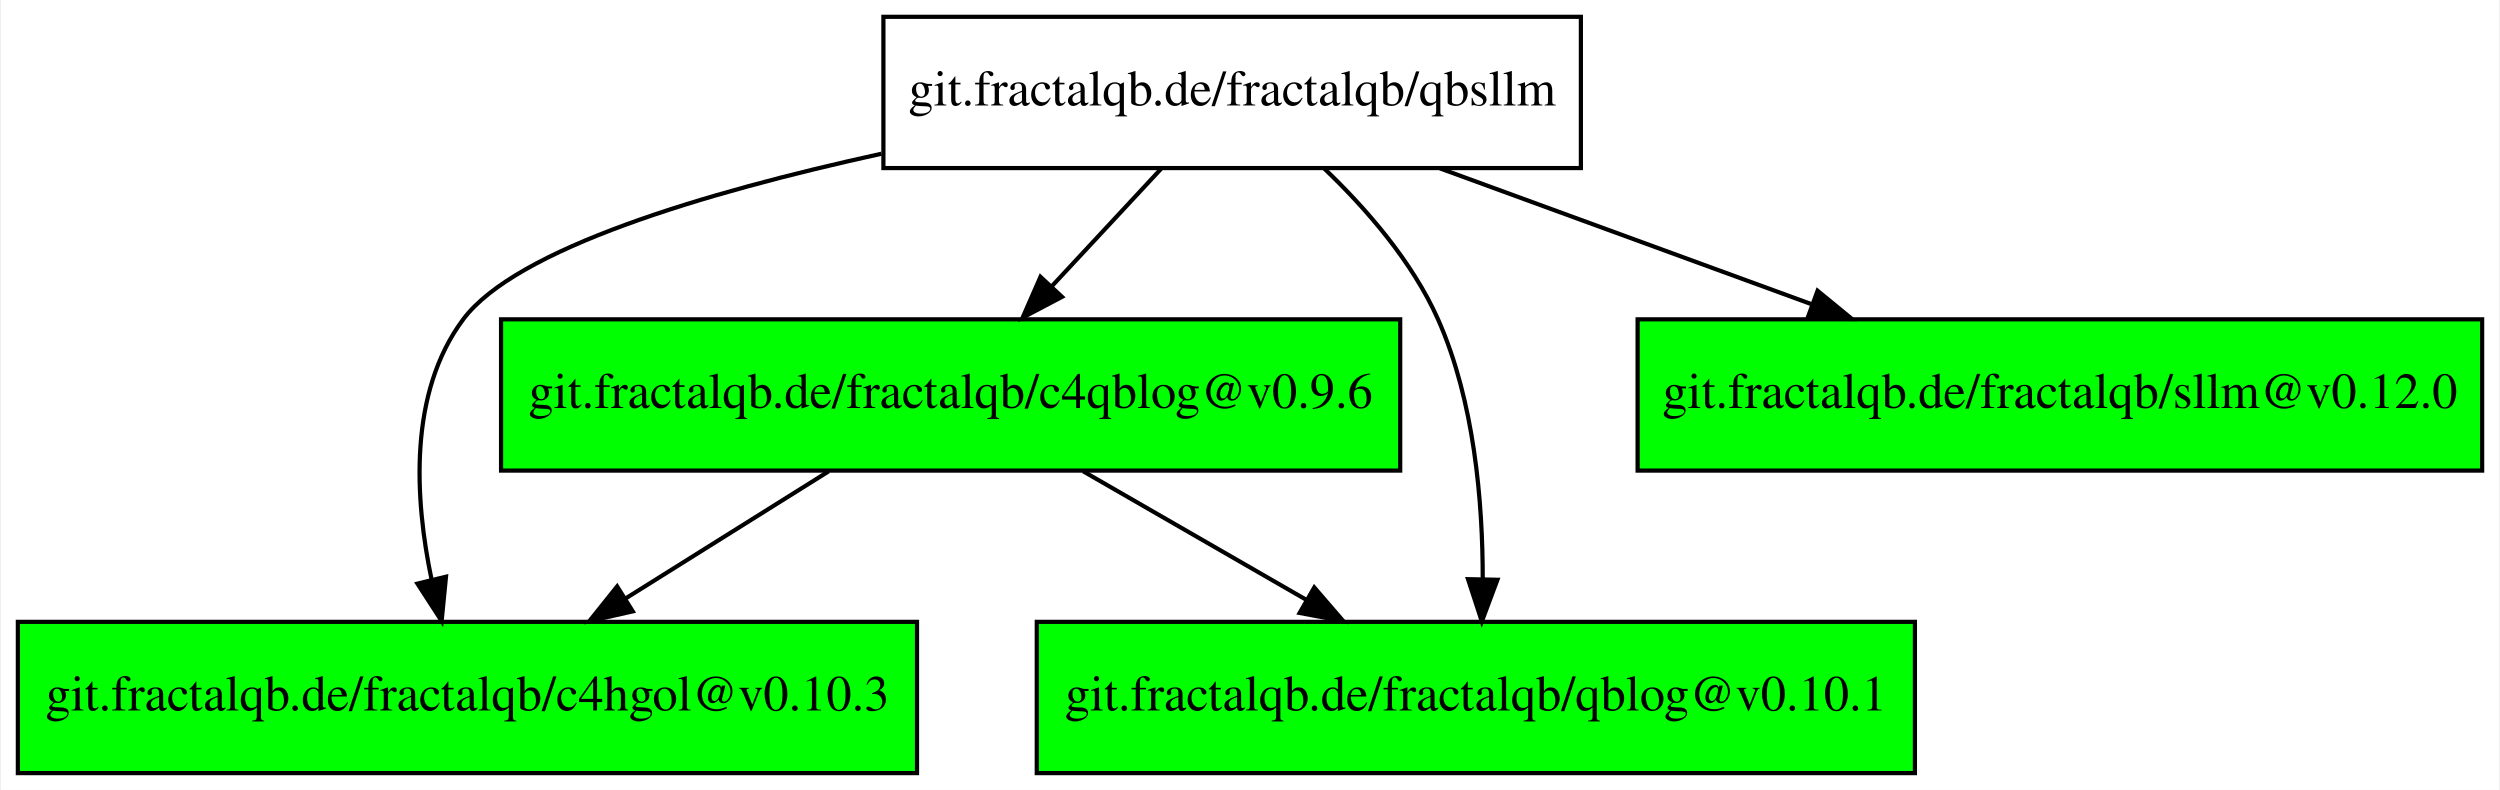
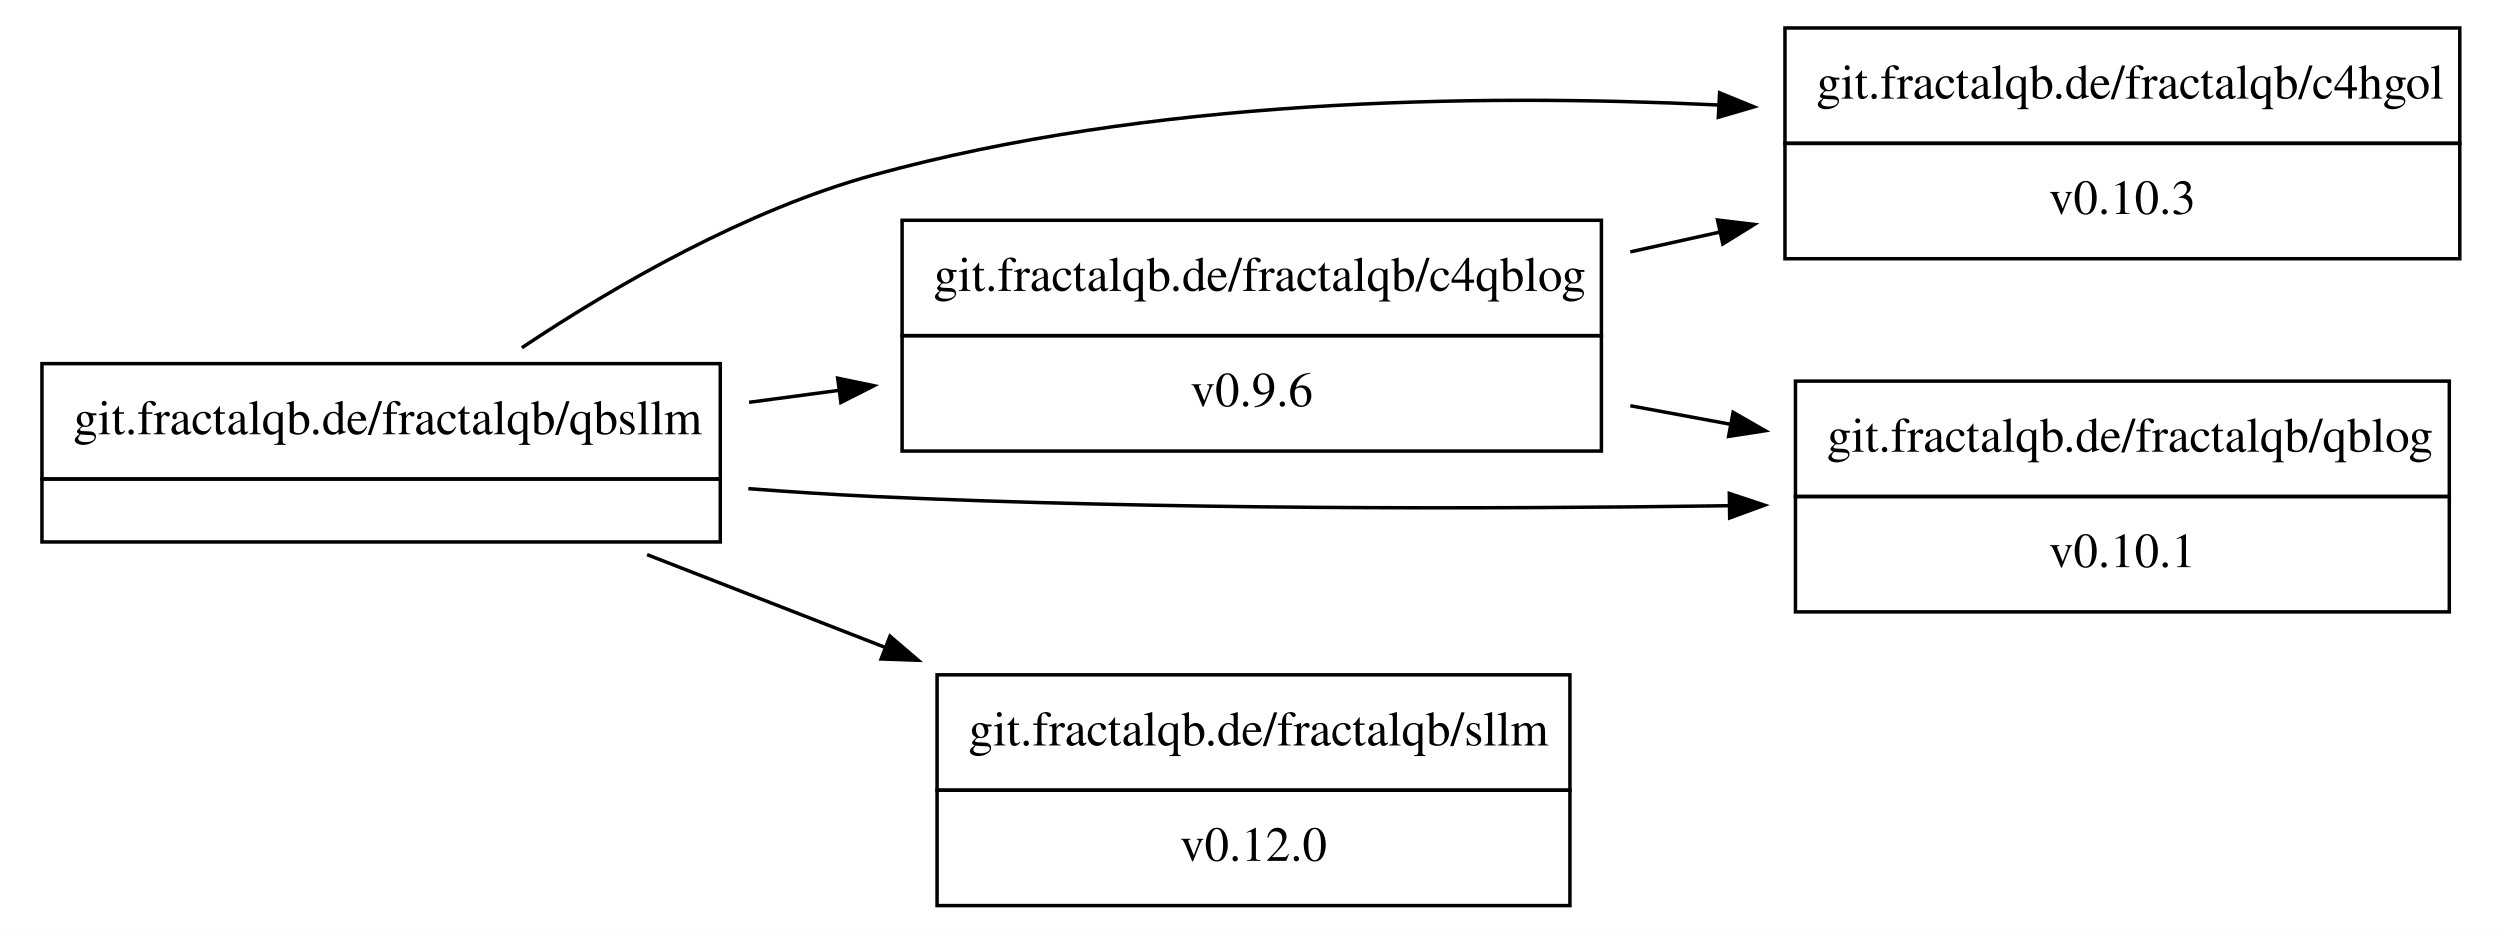
- <svg xmlns="http://www.w3.org/2000/svg" width="595pt" height="188pt" viewBox="0.00 0.00 594.50 188.00">
-   <g id="graph0" class="graph" transform="scale(1 1) rotate(0) translate(4 184)">
-     <polygon fill="#ffffff" stroke="transparent" points="-4,4 -4,-184 590.5,-184 590.5,4 -4,4" />
+ <svg xmlns="http://www.w3.org/2000/svg" width="715pt" height="267pt" viewBox="0.00 0.00 715.00 267.00">
+   <g id="graph0" class="graph" transform="scale(1 1) rotate(0) translate(4 263)">
+     <polygon fill="#ffffff" stroke="transparent" points="-4,4 -4,-263 711,-263 711,4 -4,4" />
    <g id="node1" class="node">
-       <polygon fill="none" stroke="#000000" points="372,-180 206,-180 206,-144 372,-144 372,-180" />
-       <text text-anchor="middle" x="289" y="-158.9" font-family="Times,serif" font-size="12.00" fill="#000000">git.fractalqb.de/fractalqb/qbsllm</text>
+       <polygon fill="none" stroke="#000000" points="8,-126 8,-159 202,-159 202,-126 8,-126" />
+       <text text-anchor="start" x="17" y="-138.8" font-family="Times,serif" font-size="14.00" fill="#000000">git.fractalqb.de/fractalqb/qbsllm</text>
+       <polygon fill="none" stroke="#000000" points="8,-108 8,-126 202,-126 202,-108 8,-108" />
    </g>
    <g id="node2" class="node">
-       <polygon fill="#00ff00" stroke="#000000" points="214,-36 0,-36 0,0 214,0 214,-36" />
-       <text text-anchor="middle" x="107" y="-14.9" font-family="Times,serif" font-size="12.00" fill="#000000">git.fractalqb.de/fractalqb/c4hgol@v0.10.3</text>
+       <polygon fill="none" stroke="#000000" points="506.5,-222 506.5,-255 699.5,-255 699.5,-222 506.5,-222" />
+       <text text-anchor="start" x="515.5" y="-234.8" font-family="Times,serif" font-size="14.00" fill="#000000">git.fractalqb.de/fractalqb/c4hgol</text>
+       <polygon fill="none" stroke="#000000" points="506.5,-189 506.5,-222 699.5,-222 699.5,-189 506.5,-189" />
+       <text text-anchor="start" x="582" y="-201.8" font-family="Times,serif" font-size="14.00" fill="#000000">v0.10.3</text>
+     </g>
+     <g id="edge3" class="edge">
+       <path fill="none" stroke="#000000" d="M145.241,-163.541C172.258,-181.549 209.472,-202.97 246,-213 324.527,-234.562 416.471,-236.343 487.315,-232.977" />
+       <polygon fill="#000000" stroke="#000000" points="487.804,-236.457 497.61,-232.445 487.443,-229.466 487.804,-236.457" />
+     </g>
+     <g id="node3" class="node">
+       <polygon fill="none" stroke="#000000" points="254,-167 254,-200 454,-200 454,-167 254,-167" />
+       <text text-anchor="start" x="263" y="-179.8" font-family="Times,serif" font-size="14.00" fill="#000000">git.fractalqb.de/fractalqb/c4qblog</text>
+       <polygon fill="none" stroke="#000000" points="254,-134 254,-167 454,-167 454,-134 254,-134" />
+       <text text-anchor="start" x="336.5" y="-146.8" font-family="Times,serif" font-size="14.00" fill="#000000">v0.9.6</text>
+     </g>
+     <g id="edge4" class="edge">
+       <path fill="none" stroke="#000000" d="M210.238,-147.947C218.728,-149.072 227.341,-150.214 235.913,-151.35" />
+       <polygon fill="#000000" stroke="#000000" points="235.575,-154.836 245.948,-152.68 236.495,-147.896 235.575,-154.836" />
+     </g>
+     <g id="node4" class="node">
+       <polygon fill="none" stroke="#000000" points="509.5,-121 509.5,-154 696.5,-154 696.5,-121 509.5,-121" />
+       <text text-anchor="start" x="518.5" y="-133.8" font-family="Times,serif" font-size="14.00" fill="#000000">git.fractalqb.de/fractalqb/qblog</text>
+       <polygon fill="none" stroke="#000000" points="509.5,-88 509.5,-121 696.5,-121 696.5,-88 509.5,-88" />
+       <text text-anchor="start" x="582" y="-100.8" font-family="Times,serif" font-size="14.00" fill="#000000">v0.10.1</text>
+     </g>
+     <g id="edge5" class="edge">
+       <path fill="none" stroke="#000000" d="M210.026,-123.244C222.145,-122.322 234.335,-121.537 246,-121 327.764,-117.239 420.188,-117.364 490.438,-118.363" />
+       <polygon fill="#000000" stroke="#000000" points="490.587,-121.866 500.638,-118.517 490.692,-114.866 490.587,-121.866" />
+     </g>
+     <g id="node5" class="node">
+       <polygon fill="none" stroke="#000000" points="264,-37 264,-70 445,-70 445,-37 264,-37" />
+       <text text-anchor="start" x="273" y="-49.8" font-family="Times,serif" font-size="14.00" fill="#000000">git.fractalqb.de/fractalqb/sllm</text>
+       <polygon fill="none" stroke="#000000" points="264,-4 264,-37 445,-37 445,-4 264,-4" />
+       <text text-anchor="start" x="333.5" y="-16.8" font-family="Times,serif" font-size="14.00" fill="#000000">v0.12.0</text>
+     </g>
+     <g id="edge6" class="edge">
+       <path fill="none" stroke="#000000" d="M181.061,-104.37C202.556,-95.996 226.333,-86.734 249.201,-77.826" />
+       <polygon fill="#000000" stroke="#000000" points="250.545,-81.058 258.592,-74.167 248.004,-74.535 250.545,-81.058" />
    </g>
    <g id="edge1" class="edge">
-       <path fill="none" stroke="#000000" d="M205.522,-147.408C163.376,-138.163 118.545,-124.781 106,-108 92.915,-90.495 94.426,-65.254 98.49,-45.954" />
-       <polygon fill="#000000" stroke="#000000" points="101.899,-46.747 100.859,-36.204 95.097,-45.095 101.899,-46.747" />
-     </g>
-     <g id="node3" class="node">
-       <polygon fill="#00ff00" stroke="#000000" points="329,-108 115,-108 115,-72 329,-72 329,-108" />
-       <text text-anchor="middle" x="222" y="-86.9" font-family="Times,serif" font-size="12.00" fill="#000000">git.fractalqb.de/fractalqb/c4qblog@v0.9.6</text>
+       <path fill="none" stroke="#000000" d="M462.273,-190.964C470.733,-192.836 479.295,-194.731 487.796,-196.613" />
+       <polygon fill="#000000" stroke="#000000" points="487.218,-200.07 497.738,-198.813 488.731,-193.235 487.218,-200.07" />
    </g>
    <g id="edge2" class="edge">
-       <path fill="none" stroke="#000000" d="M272.093,-143.831C264.219,-135.369 254.708,-125.149 246.099,-115.897" />
-       <polygon fill="#000000" stroke="#000000" points="248.509,-113.35 239.135,-108.413 243.385,-118.118 248.509,-113.35" />
-     </g>
-     <g id="node4" class="node">
-       <polygon fill="#00ff00" stroke="#000000" points="451.5,-36 242.5,-36 242.5,0 451.5,0 451.5,-36" />
-       <text text-anchor="middle" x="347" y="-14.9" font-family="Times,serif" font-size="12.00" fill="#000000">git.fractalqb.de/fractalqb/qblog@v0.10.1</text>
-     </g>
-     <g id="edge3" class="edge">
-       <path fill="none" stroke="#000000" d="M310.822,-143.984C320.863,-134.402 331.881,-121.766 338,-108 346.638,-88.568 348.655,-64.51 348.64,-46.158" />
-       <polygon fill="#000000" stroke="#000000" points="352.138,-46.015 348.43,-36.09 345.139,-46.16 352.138,-46.015" />
-     </g>
-     <g id="node5" class="node">
-       <polygon fill="#00ff00" stroke="#000000" points="586.5,-108 385.5,-108 385.5,-72 586.5,-72 586.5,-108" />
-       <text text-anchor="middle" x="486" y="-86.9" font-family="Times,serif" font-size="12.00" fill="#000000">git.fractalqb.de/fractalqb/sllm@v0.12.0</text>
-     </g>
-     <g id="edge4" class="edge">
-       <path fill="none" stroke="#000000" d="M338.457,-143.924C365.271,-134.124 398.595,-121.945 426.785,-111.642" />
-       <polygon fill="#000000" stroke="#000000" points="428.332,-114.803 436.522,-108.083 425.929,-108.229 428.332,-114.803" />
-     </g>
-     <g id="edge5" class="edge">
-       <path fill="none" stroke="#000000" d="M192.981,-71.831C178.271,-62.622 160.236,-51.33 144.488,-41.471" />
-       <polygon fill="#000000" stroke="#000000" points="146.343,-38.503 136.01,-36.163 142.629,-44.436 146.343,-38.503" />
-     </g>
-     <g id="edge6" class="edge">
-       <path fill="none" stroke="#000000" d="M253.543,-71.831C269.679,-62.537 289.499,-51.121 306.727,-41.197" />
-       <polygon fill="#000000" stroke="#000000" points="308.549,-44.187 315.467,-36.163 305.055,-38.121 308.549,-44.187" />
+       <path fill="none" stroke="#000000" d="M462.273,-146.958C471.786,-145.197 481.426,-143.412 490.965,-141.646" />
+       <polygon fill="#000000" stroke="#000000" points="491.664,-145.077 500.86,-139.815 490.39,-138.193 491.664,-145.077" />
    </g>
  </g>
</svg>
